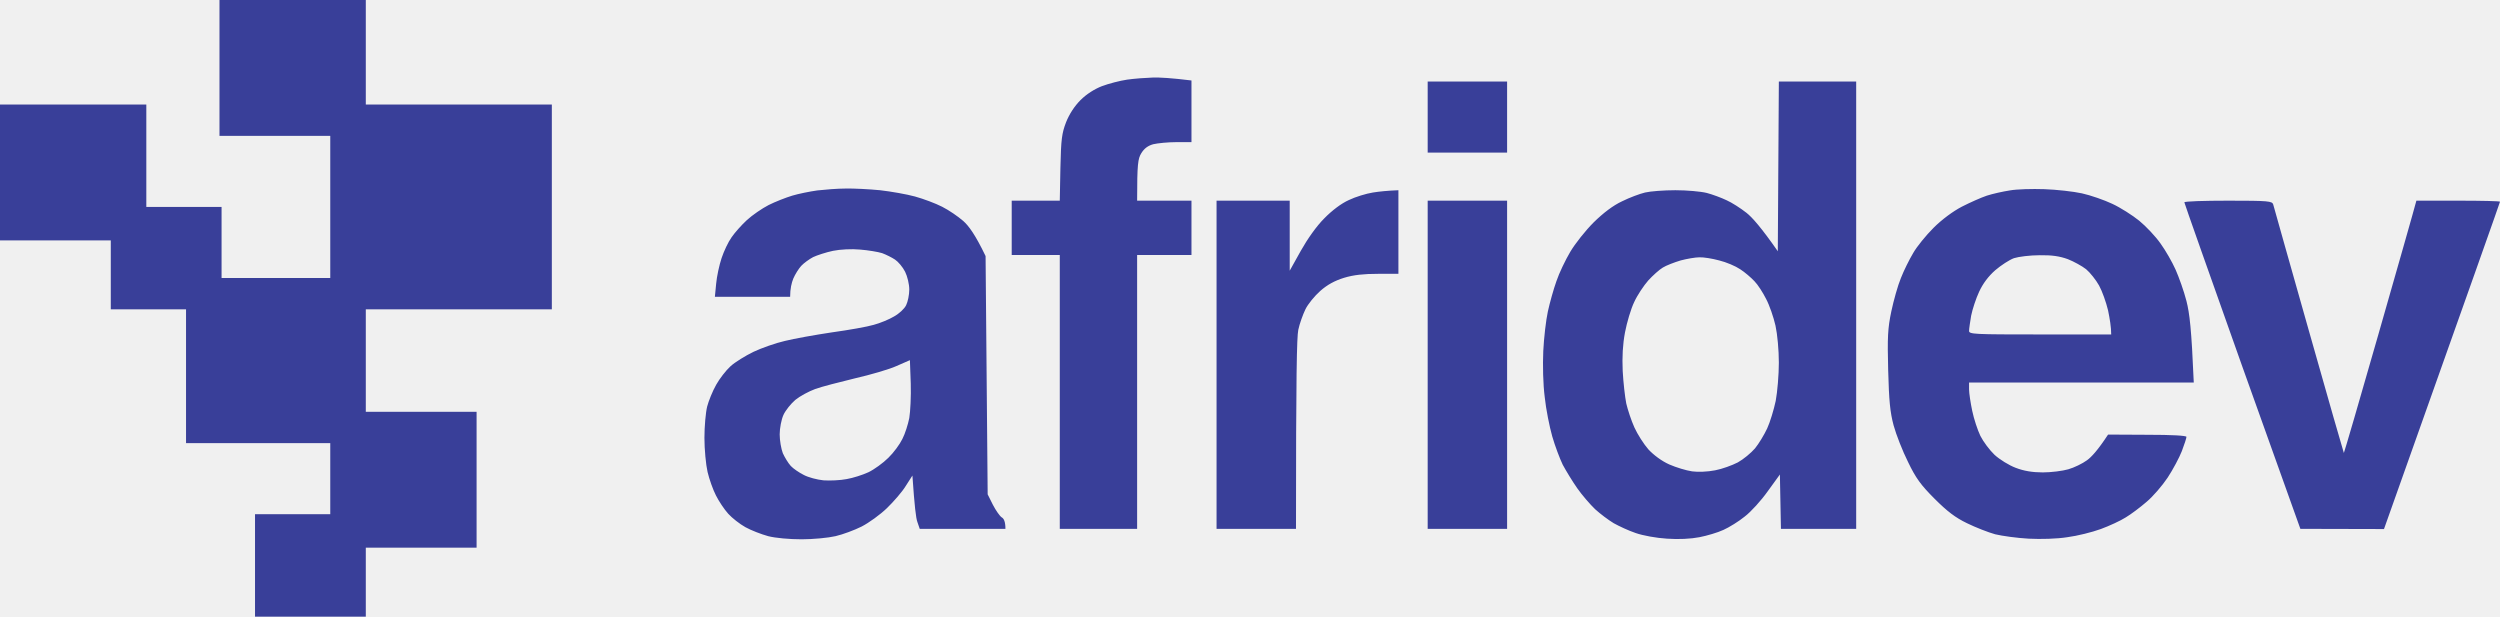
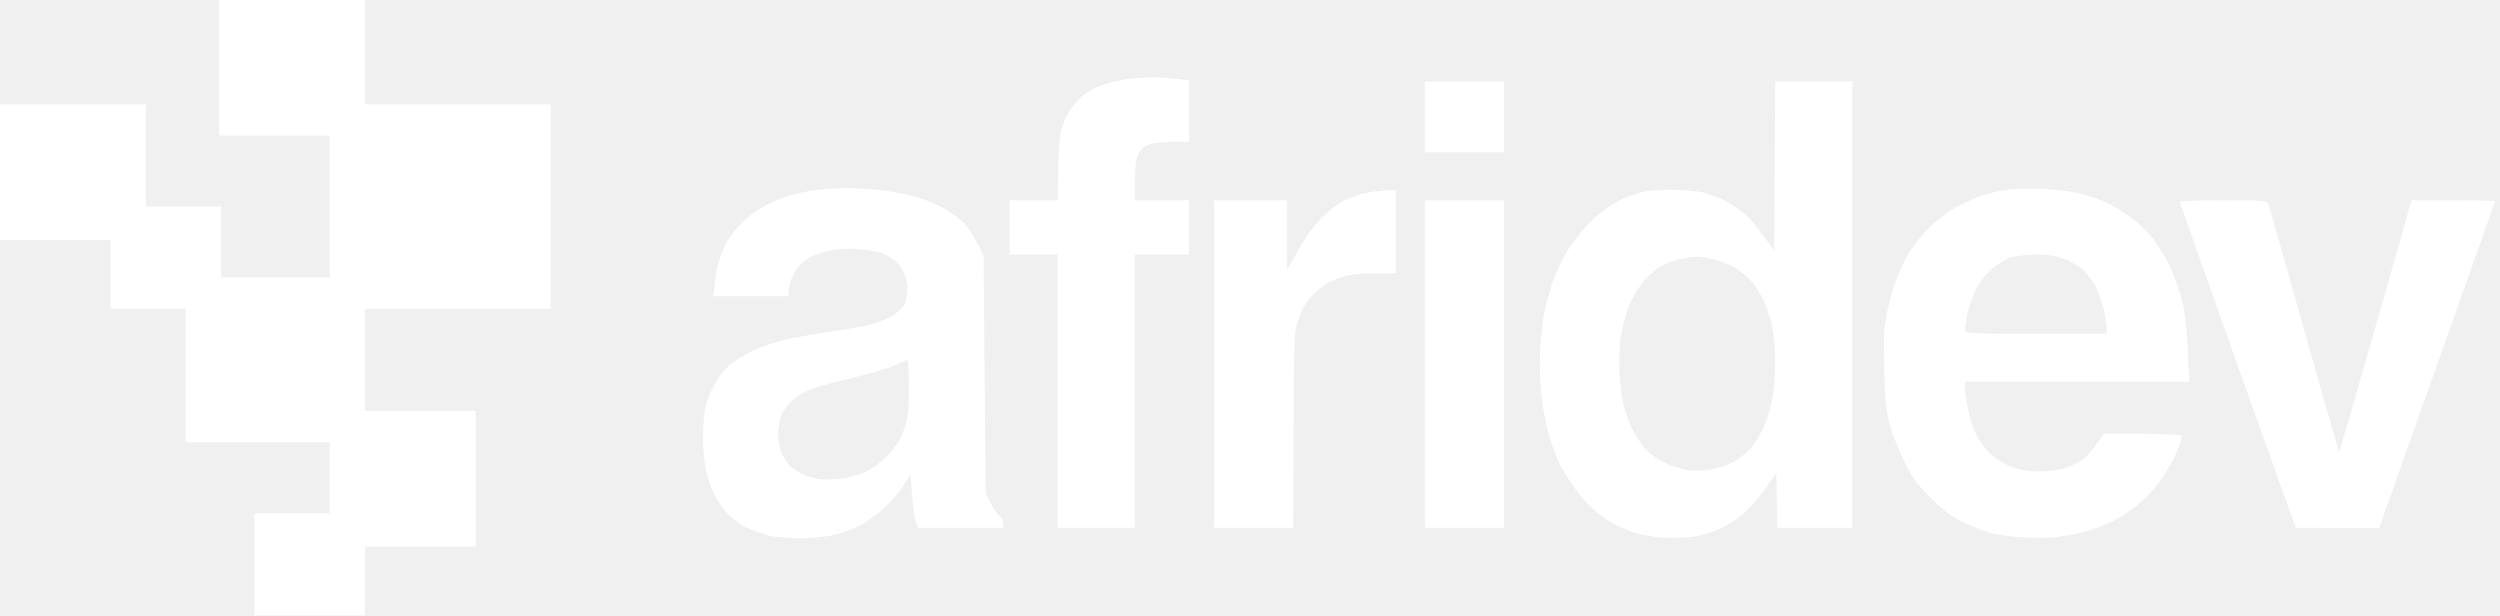
- <svg xmlns="http://www.w3.org/2000/svg" width="1196" height="295" viewBox="0 0 1196 295" fill="none">
-   <path d="M105 0H175V50H264V148H175V197H228V262H175V295H122V246H158V212H89V148H53V115H0V50H70V99H106V133H158V65H105V0ZM1066 96C1085.2 96 1087 96.2 1087.5 97.8C1087.7 98.7 1095.4 125.8 1104.5 158C1113.6 190.2 1121.2 216.6 1121.3 216.7C1121.4 216.8 1128.9 191.2 1137.9 159.7C1146.9 128.2 1154.7 101 1156 96H1176C1187 96 1196 96.2 1196 96.5C1196 96.8 1183.5 132.1 1140.5 253.1L1100.5 253L1072.7 175.3C1057.5 132.5 1045 97.2 1045 96.8C1045 96.3 1054.5 96 1066 96V96ZM551.5 37.1C554.8 37 560.3 37.3 570 38.5V68H562.7C558.8 68 553.8 68.5 551.7 69C549.2 69.7 547.4 71 546 73.3C544.4 75.9 544 78.3 544 96H570V122H544V253H507V122H484V96H507L507.3 80.3C507.6 66.5 508 63.7 510 58.5C511.5 54.7 514 50.8 516.9 47.9C519.8 45 523.6 42.6 527.2 41.2C530.4 40 535.8 38.6 539.2 38.1C542.7 37.6 548.2 37.2 551.5 37.1V37.1ZM683 39H721V73H683V39ZM851 39H888V253H852L851.5 227L845.7 235C842.6 239.4 837.6 244.9 834.7 247.1C831.9 249.4 827.2 252.3 824.5 253.5C821.7 254.8 816.6 256.3 813 257C808.9 257.8 803.1 258.1 797.5 257.7C792.4 257.4 785.9 256.2 782.5 255C779.2 253.9 774.5 251.7 772 250.3C769.5 248.8 765.5 245.8 763.1 243.6C760.7 241.3 756.8 236.8 754.5 233.5C752.2 230.2 749.1 225.1 747.6 222.3C746.2 219.4 743.9 213.3 742.6 208.8C741.3 204.2 739.6 195.8 739 190C738.2 183.8 738 174.8 738.3 168C738.6 161.7 739.6 153.1 740.5 149C741.4 144.9 743.2 138.4 744.6 134.5C745.9 130.6 748.9 124.4 751.2 120.5C753.5 116.6 758.5 110.3 762.4 106.4C767.1 101.8 771.7 98.3 776 96.3C779.6 94.5 784.5 92.7 787 92.1C789.5 91.5 796 91 801.5 91C807 91 813.7 91.6 816.5 92.3C819.2 93 823.5 94.6 826 95.8C828.5 96.9 832.7 99.6 835.5 101.8C838.2 103.9 842.7 109 850.5 120.2L851 39ZM795.5 128C793.8 129 790.7 131.8 788.5 134.2C786.4 136.6 783.3 141.2 781.8 144.5C780.2 147.8 778.3 154.3 777.4 159C776.3 164.9 776 170.7 776.3 177.5C776.6 183 777.4 190 778 193C778.7 196 780.4 201.2 781.9 204.5C783.4 207.8 786.4 212.5 788.6 215C791.1 217.7 795 220.6 798.6 222.2C801.8 223.6 806.7 225.1 809.5 225.5C812.3 225.9 817 225.7 820.5 225C823.8 224.4 828.7 222.6 831.4 221.2C834.1 219.7 837.7 216.7 839.6 214.5C841.4 212.3 844 208 845.4 205C846.8 202 848.6 196 849.5 191.8C850.3 187.5 851 179.3 851 173.5C851 167.5 850.3 159.9 849.4 155.8C848.5 151.8 846.5 146 844.9 143C843.4 140 840.9 136.1 839.3 134.5C837.7 132.8 834.7 130.2 832.5 128.8C830.3 127.3 825.8 125.4 822.5 124.6C819.2 123.7 814.9 123 813 123.1C811.1 123.1 807 123.8 804 124.6C801 125.5 797.1 127 795.5 128ZM404.5 90.2C408.3 90.1 415.8 90.5 421 91C426.2 91.6 433.7 92.9 437.7 94C441.7 95.1 447.6 97.3 450.7 98.9C453.9 100.5 458.4 103.6 460.8 105.7C463.4 108 466.5 112.1 471.5 122.5L472.5 236.5L475 241.5C476.4 244.2 478.3 246.9 479.2 247.5C480.2 248 481 249.5 481 253H440L438.9 249.8C438.2 248 437.5 242.2 436.5 227.5L433.3 232.5C431.6 235.3 427.5 240 424.3 243.1C421.1 246.2 415.7 250.1 412.2 251.9C408.8 253.6 403.2 255.7 399.7 256.5C396.3 257.3 389 258 383.5 258C377.6 258 371 257.4 367.5 256.5C364.2 255.6 359.3 253.7 356.6 252.2C353.9 250.7 350.2 247.8 348.4 245.8C346.5 243.7 343.9 239.8 342.5 237C341.1 234.3 339.3 229.2 338.5 225.8C337.7 222.3 337 215 337 209.5C337 204 337.6 197.3 338.3 194.5C339 191.8 340.9 187.1 342.6 184.1C344.2 181.2 347.3 177.2 349.5 175.2C351.7 173.2 356.6 170.2 360.5 168.3C364.3 166.5 371.1 164.1 375.5 163.1C379.9 162 390 160.2 398 159C406 157.9 415 156.3 418 155.4C421 154.6 425.4 152.8 427.7 151.4C430.1 150.1 432.7 147.7 433.5 146C434.3 144.4 435 141 435 138.5C435 136 434.1 132.2 433 130C431.9 127.8 429.7 125.2 428.2 124.2C426.7 123.2 423.9 121.8 422 121.1C420.1 120.5 415.3 119.7 411.5 119.4C407.4 119 402 119.3 398.5 120C395.2 120.7 390.9 122.1 389 123C387.1 124 384.5 125.9 383.3 127.2C382.1 128.5 380.4 131.2 379.5 133.3C378.7 135.3 378 138.1 378 142H342L342.6 135.8C342.9 132.3 344.1 126.8 345.2 123.5C346.3 120.2 348.4 115.7 350 113.5C351.5 111.3 354.8 107.6 357.3 105.3C359.9 102.9 364.6 99.7 367.7 98.1C370.9 96.5 376 94.5 379 93.6C382 92.7 387.4 91.6 391 91.1C394.6 90.7 400.6 90.2 404.5 90.2V90.2ZM428.9 175.1C425.4 176.7 416.4 179.3 409 181C401.6 182.8 393 185 390 186.1C387 187.2 382.7 189.5 380.5 191.3C378.4 193.1 375.8 196.3 374.8 198.5C373.8 200.7 373 204.9 373 207.8C373 210.7 373.7 214.7 374.5 216.8C375.4 218.8 377.1 221.6 378.3 222.9C379.5 224.2 382.3 226.1 384.5 227.2C386.7 228.4 391 229.5 394 229.8C397 230 402 229.8 405 229.2C408 228.7 412.7 227.2 415.5 225.9C418.2 224.6 422.5 221.5 425 219C427.5 216.6 430.5 212.5 431.7 210C433 207.5 434.4 203 435 200C435.5 197 435.9 189.5 435.7 183.4L435.3 172.3L428.9 175.1ZM978 90.5C983.8 90.7 991.9 91.6 996 92.5C1000.1 93.4 1006.7 95.7 1010.5 97.5C1014.4 99.3 1020.2 103 1023.4 105.6C1026.7 108.3 1031.3 113.2 1033.6 116.5C1036 119.8 1039.2 125.4 1040.8 129C1042.4 132.6 1044.8 139.3 1046 144C1047.5 149.9 1048.4 157.2 1049.5 183H942V186.3C942 188 942.7 192.7 943.5 196.5C944.3 200.4 946.1 205.8 947.4 208.5C948.8 211.3 951.8 215.3 954.2 217.6C956.6 219.8 961.1 222.6 964.3 223.8C968.2 225.3 972.3 226 977.3 226C981.2 226 986.8 225.3 989.5 224.5C992.3 223.7 996.2 221.8 998.4 220.2C1000.5 218.7 1003.6 215.4 1008.5 207.9L1027.3 208C1039.1 208 1046 208.4 1046 209C1046 209.6 1045 212.6 1043.8 215.8C1042.6 218.9 1039.5 224.7 1037 228.5C1034.4 232.4 1029.9 237.6 1026.9 240.1C1023.9 242.7 1019.5 246 1017 247.5C1014.5 249.1 1009.1 251.6 1005 253.1C1000.9 254.6 993.7 256.4 989 257C984 257.8 976.4 258 970.5 257.7C965 257.4 957.8 256.4 954.5 255.6C951.2 254.7 945.1 252.3 941 250.3C935.4 247.6 931.5 244.6 925.5 238.6C918.9 232 916.5 228.7 912.8 221C910.2 215.8 907.1 207.9 905.9 203.5C904.2 197.1 903.7 191.8 903.3 177C902.9 161.3 903.1 157.1 904.8 149C905.9 143.8 907.9 136.6 909.4 133C910.8 129.4 913.5 124 915.3 121C917 118 921.4 112.6 925 109C929 105 934.3 101.1 938.5 98.9C942.4 96.9 947.8 94.5 950.5 93.6C953.3 92.7 958.2 91.6 961.5 91.1C964.8 90.5 972.2 90.3 978 90.5V90.5ZM954.5 129.3C951.2 132.2 948.6 135.7 946.8 139.6C945.3 142.8 943.6 148 943 151C942.5 154 942 157.3 942 158.3C942 159.9 944.3 160 976 160H1010C1010 156.5 1009.3 152.4 1008.5 148.5C1007.6 144.7 1005.7 139.3 1004.2 136.6C1002.7 133.9 999.9 130.4 998 128.8C996.1 127.3 992.1 125.1 989.3 124C985.5 122.6 981.7 122 975.8 122.1C971.2 122.1 965.7 122.8 963.5 123.5C961.3 124.3 957.3 126.9 954.5 129.3ZM669 91V131H659.3C652.4 131 647.6 131.5 643 132.9C638.5 134.3 635 136.2 631.6 139.2C628.9 141.6 625.7 145.5 624.5 148C623.3 150.5 621.7 154.9 621.1 157.8C620.4 161.2 620 178.5 620 253H582V96H617V129.5L622.3 120C625.5 114.3 629.8 108.2 633.5 104.5C637.2 100.7 641.7 97.3 645.3 95.7C648.4 94.2 653.6 92.6 656.8 92.1C659.9 91.6 664 91.2 669 91V91ZM683 96H721V253H683V96Z" fill-rule="evenodd" clip-rule="evenodd" fill="#393F99" />
+ <svg xmlns="http://www.w3.org/2000/svg" width="130" height="32" viewBox="0 0 130 32" fill="none">
+   <path d="M11.39 0H18.983V5.424H28.637V16.054H18.983V21.369H24.732V28.42H18.983V32H13.234V26.685H17.139V22.997H9.654V16.054H5.749V12.475H0V5.424H7.593V10.739H11.498V14.427H17.139V7.051H11.39V0ZM115.634 10.414C117.717 10.414 117.912 10.435 117.966 10.609C117.988 10.706 118.823 13.646 119.81 17.139C120.797 20.632 121.622 23.496 121.633 23.506C121.643 23.517 122.457 20.74 123.433 17.323C124.409 13.906 125.256 10.956 125.397 10.414H127.566C128.759 10.414 129.736 10.435 129.736 10.468C129.736 10.5 128.38 14.329 123.715 27.455L119.376 27.444L116.361 19.016C114.712 14.373 113.356 10.544 113.356 10.5C113.356 10.446 114.386 10.414 115.634 10.414V10.414ZM59.824 4.024C60.182 4.014 60.778 4.046 61.831 4.176V7.376H61.039C60.616 7.376 60.073 7.431 59.845 7.485C59.574 7.561 59.379 7.702 59.227 7.951C59.054 8.233 59.01 8.494 59.01 10.414H61.831V13.234H59.01V27.444H54.997V13.234H52.502V10.414H54.997L55.029 8.711C55.062 7.214 55.105 6.91 55.322 6.346C55.485 5.934 55.756 5.511 56.071 5.196C56.385 4.881 56.797 4.621 57.188 4.469C57.535 4.339 58.121 4.187 58.489 4.133C58.869 4.079 59.466 4.035 59.824 4.024V4.024ZM74.088 4.231H78.21V7.919H74.088V4.231ZM92.312 4.231H96.325V27.444H92.42L92.366 24.624L91.737 25.491C91.401 25.969 90.858 26.565 90.544 26.804C90.24 27.054 89.73 27.368 89.437 27.498C89.134 27.639 88.58 27.802 88.19 27.878C87.745 27.965 87.116 27.997 86.508 27.954C85.955 27.921 85.25 27.791 84.881 27.661C84.523 27.542 84.014 27.303 83.742 27.151C83.471 26.988 83.037 26.663 82.777 26.424C82.517 26.175 82.094 25.687 81.844 25.329C81.595 24.971 81.258 24.418 81.096 24.114C80.944 23.799 80.694 23.138 80.553 22.649C80.412 22.151 80.228 21.239 80.163 20.61C80.076 19.938 80.054 18.961 80.087 18.224C80.119 17.54 80.228 16.608 80.325 16.163C80.423 15.718 80.618 15.013 80.77 14.59C80.911 14.167 81.237 13.494 81.486 13.071C81.736 12.648 82.278 11.965 82.701 11.542C83.211 11.043 83.71 10.663 84.176 10.446C84.567 10.251 85.098 10.056 85.37 9.991C85.641 9.925 86.346 9.871 86.942 9.871C87.539 9.871 88.266 9.936 88.57 10.012C88.862 10.088 89.329 10.262 89.6 10.392C89.871 10.511 90.327 10.804 90.63 11.043C90.923 11.271 91.412 11.824 92.258 13.039L92.312 4.231ZM86.291 13.885C86.107 13.993 85.771 14.297 85.532 14.557C85.304 14.818 84.968 15.317 84.805 15.675C84.632 16.032 84.426 16.738 84.328 17.247C84.209 17.887 84.176 18.517 84.209 19.254C84.241 19.851 84.328 20.61 84.393 20.936C84.469 21.261 84.654 21.825 84.816 22.183C84.979 22.541 85.304 23.051 85.543 23.322C85.814 23.615 86.237 23.93 86.628 24.103C86.975 24.255 87.506 24.418 87.81 24.461C88.114 24.504 88.624 24.483 89.003 24.407C89.361 24.342 89.893 24.146 90.186 23.995C90.479 23.832 90.869 23.506 91.075 23.268C91.27 23.029 91.552 22.563 91.704 22.237C91.856 21.912 92.052 21.261 92.149 20.805C92.236 20.339 92.312 19.45 92.312 18.82C92.312 18.169 92.236 17.345 92.138 16.9C92.041 16.466 91.824 15.837 91.65 15.512C91.487 15.186 91.216 14.763 91.043 14.59C90.869 14.405 90.544 14.123 90.305 13.972C90.066 13.809 89.578 13.603 89.22 13.516C88.862 13.418 88.396 13.342 88.19 13.353C87.984 13.353 87.539 13.429 87.214 13.516C86.888 13.614 86.465 13.776 86.291 13.885ZM43.878 9.784C44.29 9.774 45.104 9.817 45.668 9.871C46.232 9.936 47.045 10.077 47.479 10.197C47.913 10.316 48.553 10.555 48.889 10.728C49.237 10.902 49.725 11.238 49.985 11.466C50.267 11.715 50.603 12.16 51.146 13.288L51.254 25.654L51.525 26.197C51.677 26.489 51.883 26.782 51.981 26.848C52.09 26.902 52.176 27.064 52.176 27.444H47.729L47.609 27.097C47.534 26.902 47.458 26.273 47.349 24.678L47.002 25.22C46.818 25.524 46.373 26.034 46.026 26.37C45.679 26.706 45.093 27.13 44.713 27.325C44.344 27.509 43.737 27.737 43.357 27.824C42.989 27.91 42.197 27.986 41.6 27.986C40.96 27.986 40.244 27.921 39.864 27.824C39.506 27.726 38.975 27.52 38.682 27.357C38.389 27.195 37.988 26.88 37.792 26.663C37.586 26.435 37.304 26.012 37.153 25.709C37.001 25.416 36.805 24.862 36.719 24.494C36.632 24.114 36.556 23.322 36.556 22.725C36.556 22.129 36.621 21.402 36.697 21.098C36.773 20.805 36.979 20.296 37.163 19.97C37.337 19.656 37.673 19.222 37.912 19.005C38.151 18.788 38.682 18.462 39.105 18.256C39.517 18.061 40.255 17.801 40.732 17.692C41.209 17.573 42.305 17.378 43.173 17.247C44.041 17.128 45.017 16.955 45.342 16.857C45.668 16.77 46.145 16.575 46.395 16.423C46.655 16.282 46.937 16.022 47.024 15.837C47.111 15.664 47.186 15.295 47.186 15.024C47.186 14.752 47.089 14.34 46.969 14.102C46.85 13.863 46.611 13.581 46.449 13.473C46.286 13.364 45.982 13.212 45.776 13.136C45.57 13.071 45.05 12.984 44.637 12.952C44.193 12.909 43.607 12.941 43.227 13.017C42.869 13.093 42.403 13.245 42.197 13.342C41.99 13.451 41.709 13.657 41.578 13.798C41.448 13.939 41.264 14.232 41.166 14.46C41.079 14.677 41.003 14.98 41.003 15.403H37.098L37.163 14.731C37.196 14.351 37.326 13.755 37.445 13.397C37.565 13.039 37.792 12.55 37.966 12.312C38.129 12.073 38.487 11.672 38.758 11.422C39.04 11.162 39.55 10.815 39.886 10.641C40.233 10.468 40.786 10.251 41.112 10.153C41.437 10.056 42.023 9.936 42.414 9.882C42.804 9.839 43.455 9.784 43.878 9.784V9.784ZM46.525 18.994C46.145 19.168 45.169 19.45 44.366 19.634C43.563 19.829 42.63 20.068 42.305 20.187C41.98 20.306 41.513 20.556 41.275 20.751C41.047 20.946 40.765 21.294 40.656 21.532C40.548 21.771 40.461 22.226 40.461 22.541C40.461 22.856 40.537 23.29 40.624 23.517C40.721 23.734 40.906 24.038 41.036 24.179C41.166 24.32 41.47 24.526 41.709 24.645C41.947 24.776 42.414 24.895 42.739 24.927C43.064 24.949 43.607 24.927 43.932 24.862C44.258 24.808 44.767 24.645 45.071 24.504C45.364 24.363 45.831 24.027 46.102 23.756C46.373 23.496 46.698 23.051 46.828 22.78C46.969 22.509 47.121 22.02 47.186 21.695C47.241 21.369 47.284 20.556 47.262 19.894L47.219 18.69L46.525 18.994ZM106.088 9.817C106.717 9.839 107.596 9.936 108.041 10.034C108.485 10.132 109.201 10.381 109.614 10.576C110.037 10.771 110.666 11.173 111.013 11.455C111.371 11.748 111.87 12.279 112.119 12.637C112.38 12.995 112.727 13.603 112.9 13.993C113.074 14.384 113.334 15.111 113.464 15.62C113.627 16.26 113.725 17.052 113.844 19.851H102.183V20.209C102.183 20.393 102.259 20.903 102.346 21.315C102.433 21.738 102.628 22.324 102.769 22.617C102.921 22.921 103.246 23.355 103.506 23.604C103.767 23.843 104.255 24.146 104.602 24.277C105.025 24.439 105.47 24.515 106.012 24.515C106.435 24.515 107.043 24.439 107.336 24.352C107.639 24.266 108.062 24.06 108.301 23.886C108.529 23.723 108.865 23.365 109.397 22.552L111.436 22.563C112.716 22.563 113.464 22.606 113.464 22.671C113.464 22.736 113.356 23.062 113.226 23.409C113.096 23.745 112.759 24.374 112.488 24.786C112.206 25.209 111.718 25.774 111.393 26.045C111.067 26.327 110.59 26.685 110.319 26.848C110.047 27.021 109.462 27.292 109.017 27.455C108.572 27.618 107.791 27.813 107.281 27.878C106.739 27.965 105.915 27.986 105.275 27.954C104.678 27.921 103.897 27.813 103.539 27.726C103.181 27.628 102.519 27.368 102.075 27.151C101.467 26.858 101.044 26.533 100.393 25.882C99.677 25.166 99.417 24.808 99.016 23.973C98.734 23.409 98.397 22.552 98.267 22.075C98.083 21.38 98.028 20.805 97.985 19.2C97.942 17.497 97.963 17.041 98.148 16.163C98.267 15.599 98.484 14.818 98.647 14.427C98.799 14.037 99.091 13.451 99.287 13.125C99.471 12.8 99.948 12.214 100.339 11.824C100.773 11.39 101.348 10.967 101.803 10.728C102.226 10.511 102.812 10.251 103.105 10.153C103.409 10.056 103.94 9.936 104.298 9.882C104.656 9.817 105.459 9.795 106.088 9.817V9.817ZM103.539 14.026C103.181 14.34 102.899 14.72 102.704 15.143C102.541 15.49 102.357 16.054 102.292 16.38C102.237 16.705 102.183 17.063 102.183 17.172C102.183 17.345 102.433 17.356 105.871 17.356H109.559C109.559 16.976 109.483 16.532 109.397 16.108C109.299 15.696 109.093 15.111 108.93 14.818C108.767 14.525 108.464 14.145 108.258 13.972C108.052 13.809 107.618 13.57 107.314 13.451C106.902 13.299 106.489 13.234 105.849 13.245C105.351 13.245 104.754 13.321 104.515 13.397C104.277 13.483 103.843 13.765 103.539 14.026ZM72.57 9.871V14.21H71.517C70.769 14.21 70.248 14.264 69.749 14.416C69.261 14.568 68.881 14.774 68.513 15.1C68.22 15.36 67.873 15.783 67.742 16.054C67.612 16.325 67.439 16.803 67.374 17.117C67.298 17.486 67.254 19.363 67.254 27.444H63.132V10.414H66.929V14.047L67.504 13.017C67.851 12.399 68.317 11.737 68.719 11.336C69.12 10.923 69.608 10.555 69.999 10.381C70.335 10.218 70.899 10.045 71.246 9.991C71.582 9.936 72.027 9.893 72.57 9.871V9.871ZM74.088 10.414H78.21V27.444H74.088V10.414Z" fill-rule="evenodd" clip-rule="evenodd" fill="white" />
</svg>
